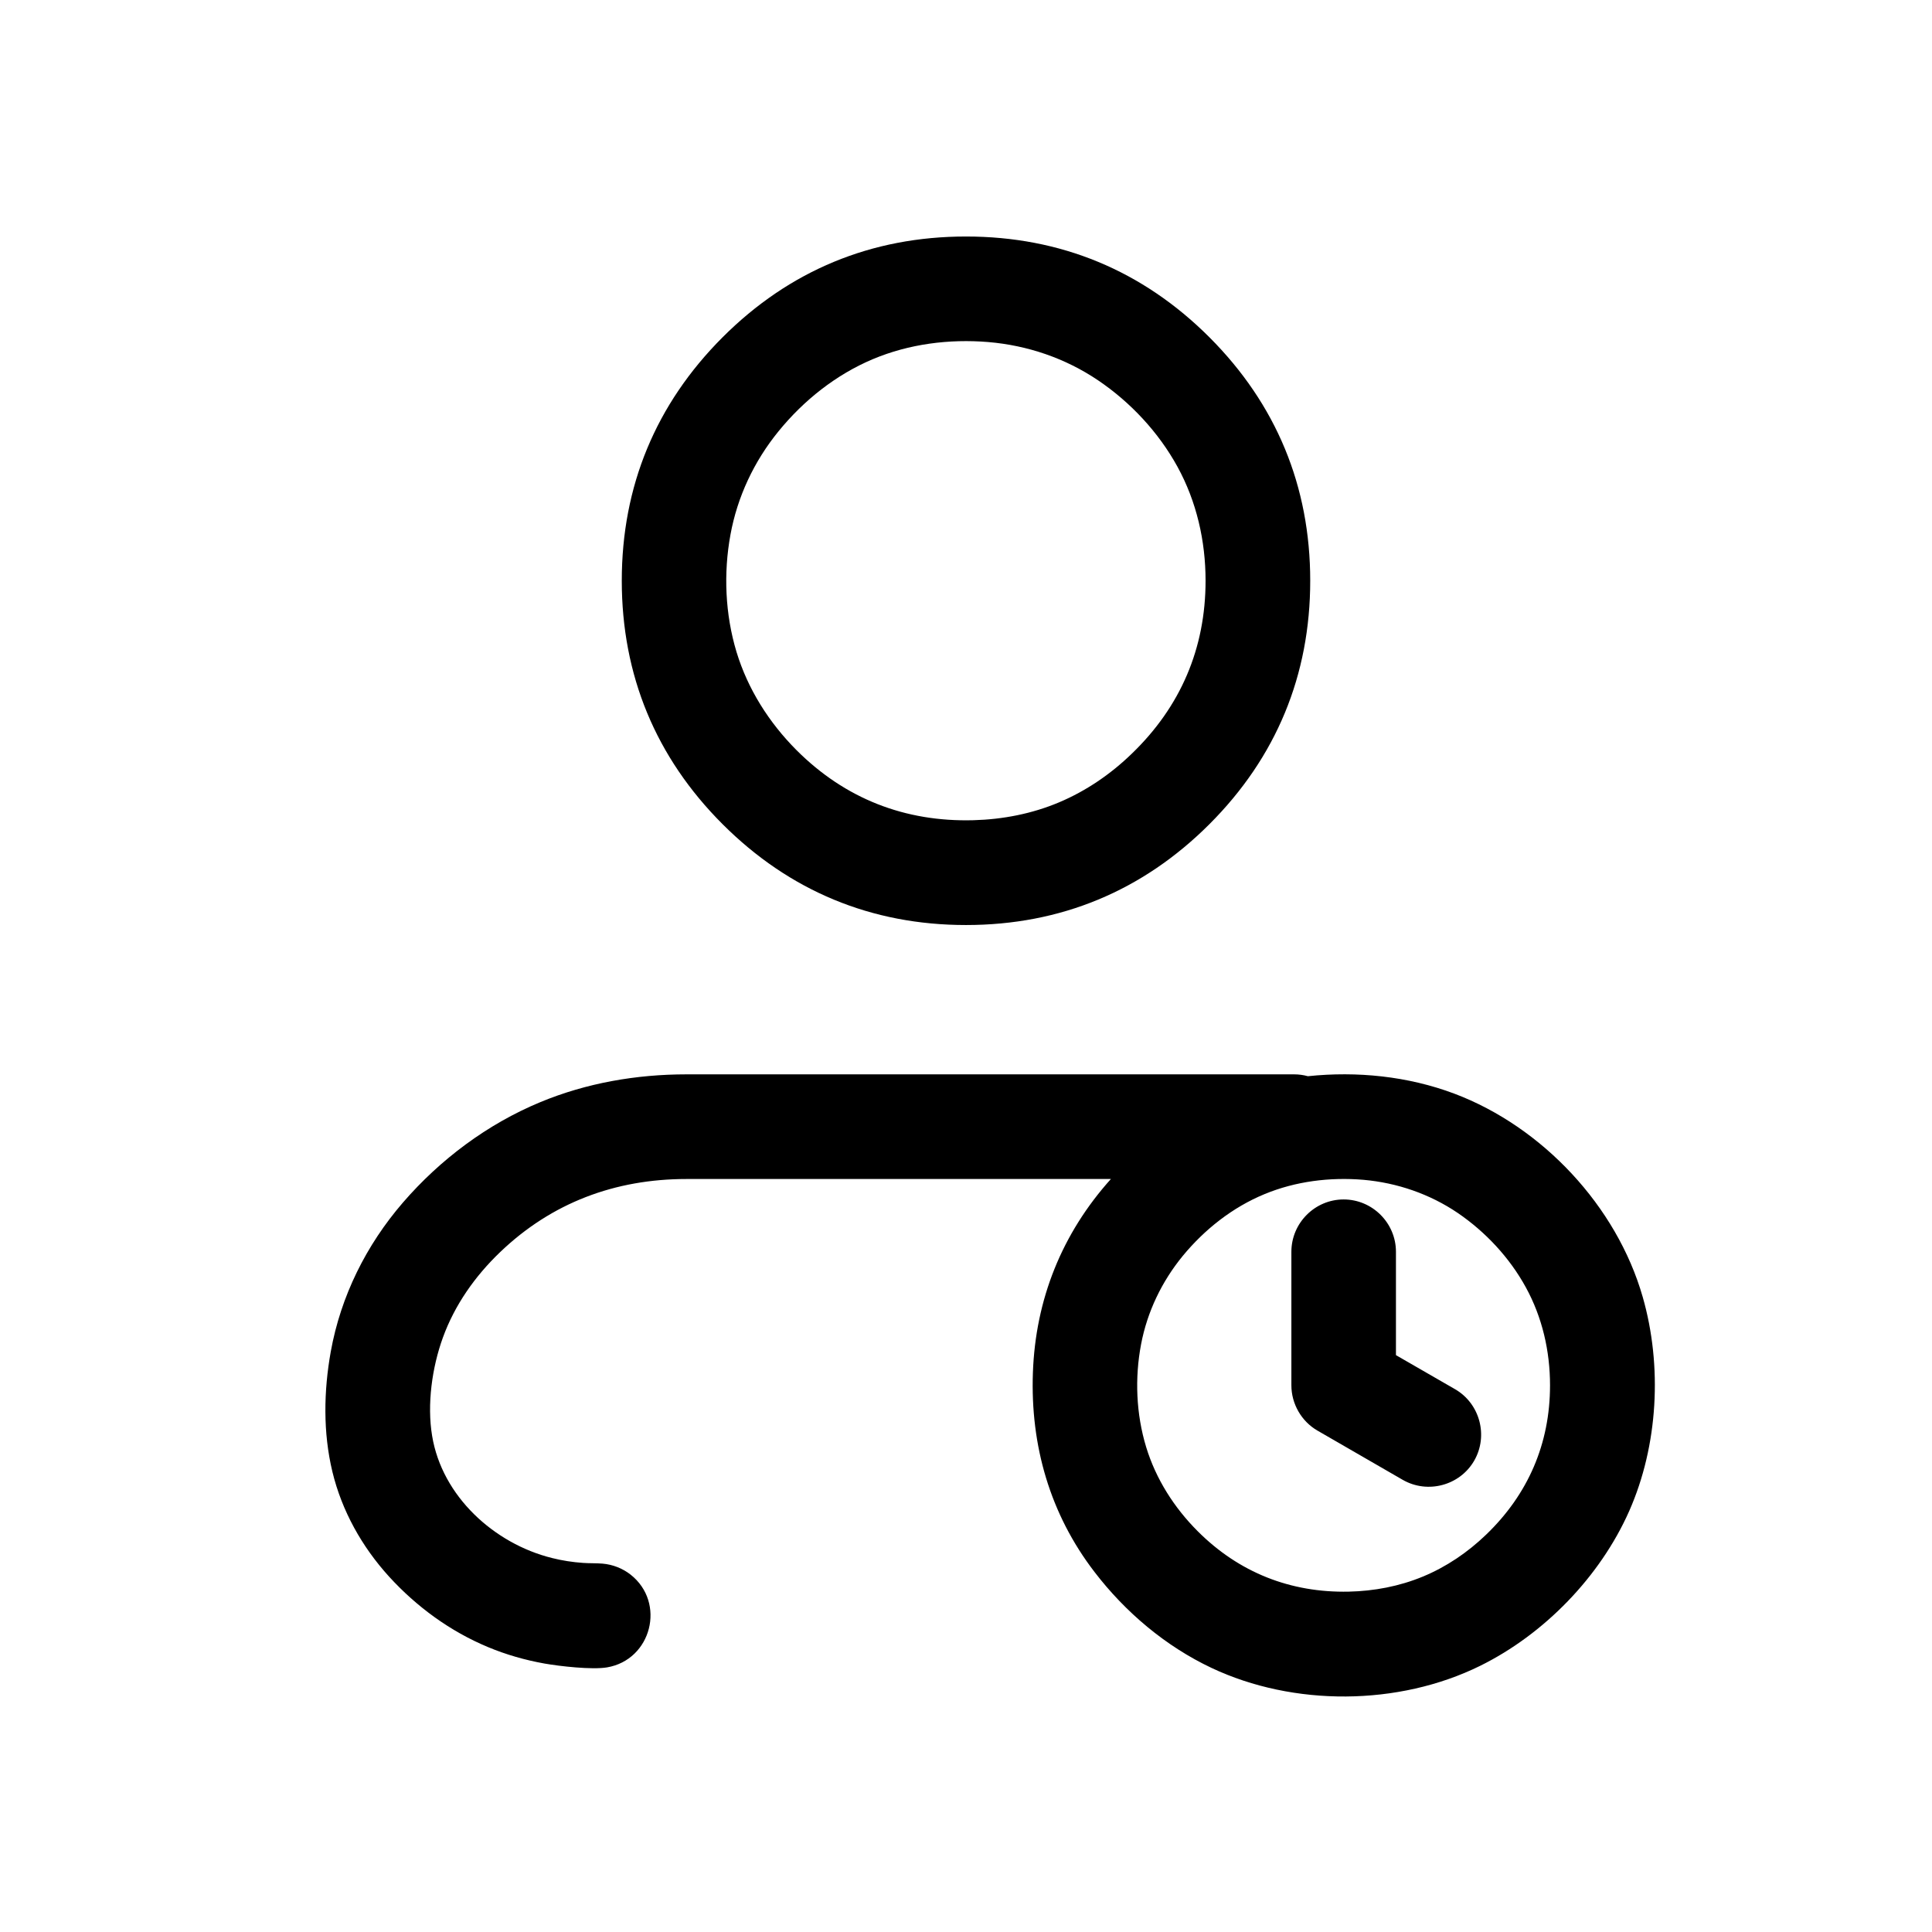
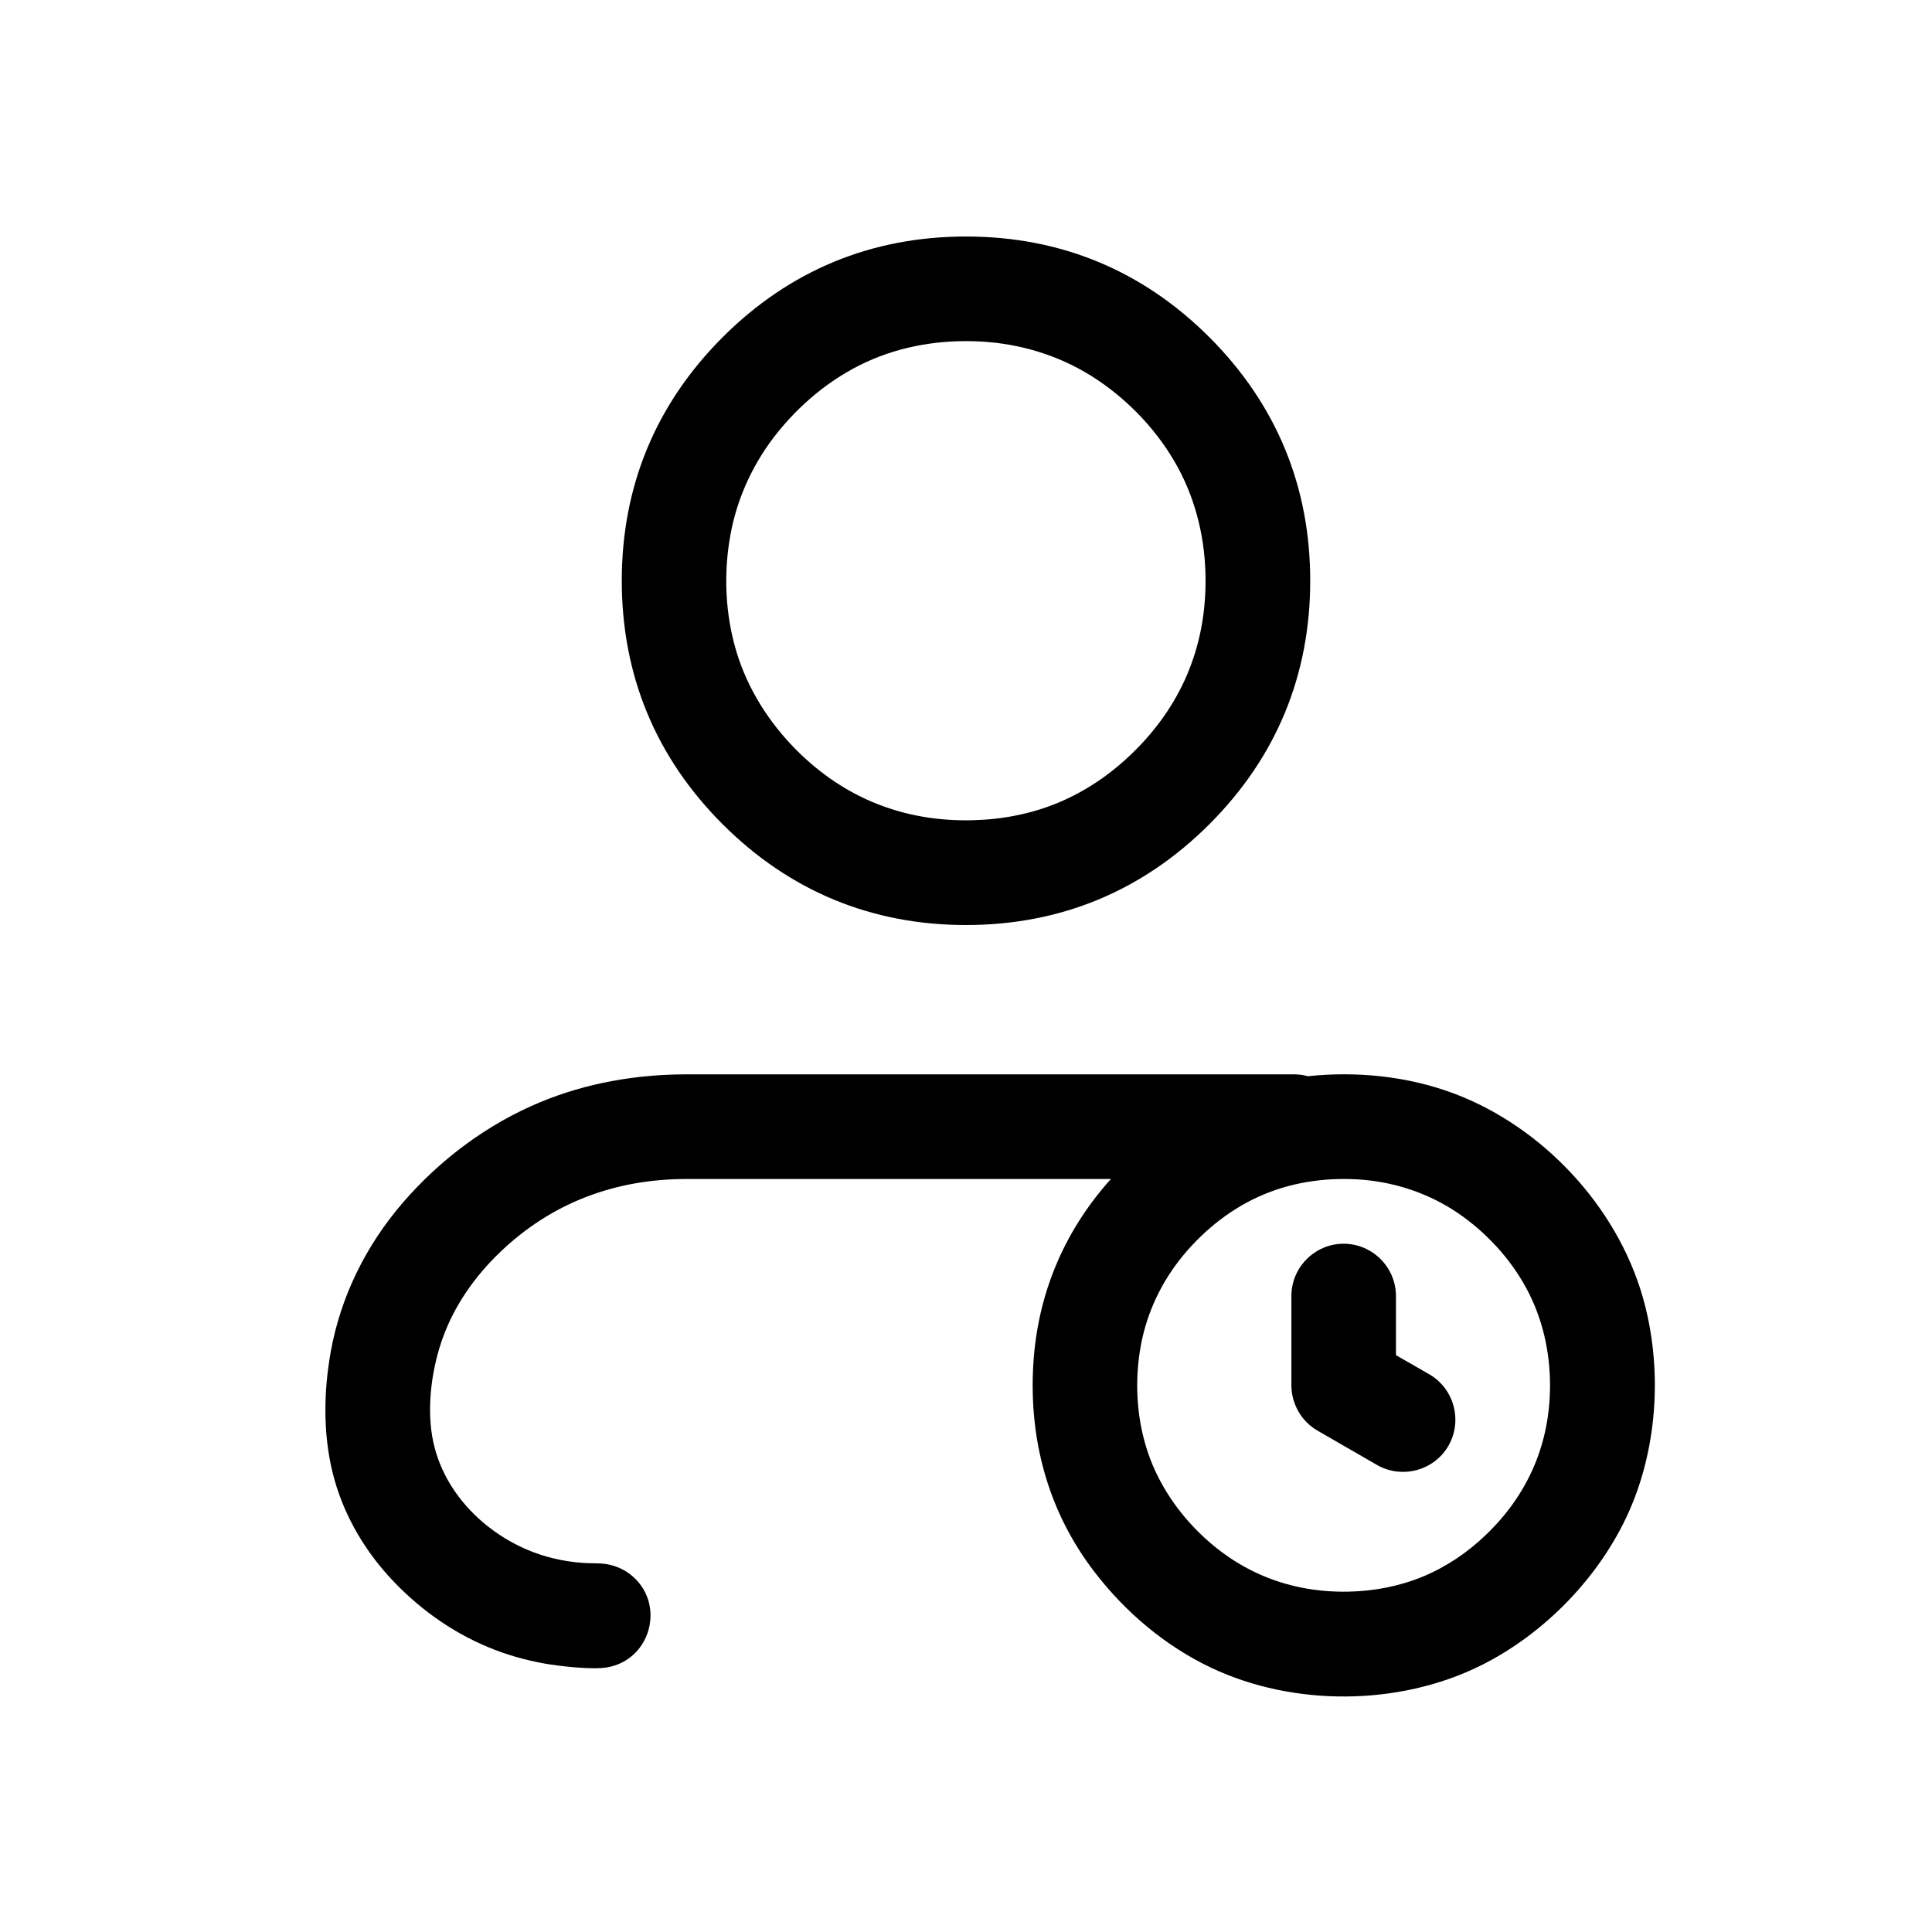
<svg xmlns="http://www.w3.org/2000/svg" width="24" height="24" viewBox="0 0 24 24" fill="none">
-   <path d="M16.276 7.214c0 1.174-.422 2.194-1.252 3.024-.83.83-1.85 1.253-3.024 1.253-1.174 0-2.194-.423-3.024-1.253-.83-.83-1.252-1.85-1.252-3.024 0-1.174.422-2.193 1.252-3.024.83-.83 1.85-1.252 3.024-1.252 1.174 0 2.194.422 3.024 1.252.83.831 1.252 1.85 1.252 3.024zm-1.3 0c0-.493-.111-.982-.349-1.416-.235-.428-.583-.801-.987-1.074-.406-.274-.876-.434-1.364-.475-.485-.04-.982.023-1.432.212-.459.193-.861.513-1.174.898-.303.372-.51.812-.596 1.283-.088.48-.066.989.075 1.456.141.464.405.879.746 1.221.603.603 1.347.893 2.198.87.364-.01.727-.08 1.063-.222.337-.142.642-.351.904-.605.605-.583.916-1.307.916-2.148zm-6.448 6.132h7.549c.057 0 .115.008.17.023.612-.064 1.243 0 1.82.217 1.094.413 2.016 1.398 2.339 2.524.246.857.193 1.846-.168 2.662-.361.814-1.055 1.529-1.852 1.922-1.013.499-2.316.507-3.337.025-.571-.27-1.07-.692-1.453-1.192-.553-.72-.797-1.571-.765-2.474.032-.91.36-1.729.969-2.407h-5.272c-.886 0-1.675.294-2.317.91-.31.297-.562.654-.709 1.059-.135.371-.199.831-.134 1.222.123.749.769 1.338 1.488 1.517.127.032.257.052.387.061.081.006.162.002.243.009.126.011.249.059.348.137.441.348.26 1.058-.294 1.152-.186.031-.584-.014-.777-.048-.24-.043-.475-.11-.7-.204-.469-.195-.888-.501-1.23-.876-.337-.371-.586-.815-.704-1.303-.117-.486-.108-1.002-.02-1.492.124-.688.44-1.323.896-1.851.464-.537 1.05-.975 1.705-1.247.575-.239 1.196-.346 1.818-.346zm10.727 3.863c0-.424-.096-.845-.301-1.218-.201-.367-.499-.687-.845-.923-.348-.236-.753-.375-1.172-.412-.416-.035-.843.018-1.229.178-.397.164-.743.437-1.015.767-.26.317-.441.693-.518 1.097-.08.42-.062.868.063 1.278.121.397.348.753.641 1.046.512.512 1.151.765 1.875.75.315-.007.629-.066.921-.187.293-.121.557-.301.785-.52.522-.501.795-1.131.795-1.856zm-1.914-1.659v1.284l.734.423c.309.178.416.579.238.888-.178.309-.579.416-.888.238l-1.058-.611c-.2-.115-.325-.333-.325-.563v-1.659c0-.357.292-.65.649-.65.358 0 .65.293.65.65z" fill="currentColor" fill-rule="evenodd" />
+   <path d="M16.276 7.214c0 1.174-.422 2.194-1.252 3.024-.83.83-1.85 1.253-3.024 1.253-1.174 0-2.194-.423-3.024-1.253-.83-.83-1.252-1.85-1.252-3.024 0-1.174.422-2.193 1.252-3.024.83-.83 1.85-1.252 3.024-1.252 1.174 0 2.194.422 3.024 1.252.83.831 1.252 1.85 1.252 3.024zm-1.3 0c0-.493-.111-.982-.349-1.416-.235-.428-.583-.801-.987-1.074-.406-.274-.876-.434-1.364-.475-.485-.04-.982.023-1.432.212-.459.193-.861.513-1.174.898-.303.372-.51.812-.596 1.283-.088.48-.066.989.075 1.456.141.464.405.879.746 1.221.603.603 1.347.893 2.198.87.364-.01.727-.08 1.063-.222.337-.142.642-.351.904-.605.605-.583.916-1.307.916-2.148zm-6.448 6.132h7.549c.057 0 .115.008.17.023.612-.064 1.243 0 1.82.217 1.094.413 2.016 1.398 2.339 2.524.246.857.193 1.846-.168 2.662-.361.814-1.055 1.529-1.852 1.922-1.013.499-2.316.507-3.337.025-.571-.27-1.07-.692-1.453-1.192-.553-.72-.797-1.571-.765-2.474.032-.91.36-1.729.969-2.407h-5.272c-.886 0-1.675.294-2.317.91-.31.297-.562.654-.709 1.059-.135.371-.199.831-.134 1.222.123.749.769 1.338 1.488 1.517.127.032.257.052.387.061.081.006.162.002.243.009.126.011.249.059.348.137.441.348.26 1.058-.294 1.152-.186.031-.584-.014-.777-.048-.24-.043-.475-.11-.7-.204-.469-.195-.888-.501-1.23-.876-.337-.371-.586-.815-.704-1.303-.117-.486-.108-1.002-.02-1.492.124-.688.44-1.323.896-1.851.464-.537 1.05-.975 1.705-1.247.575-.239 1.196-.346 1.818-.346zm10.727 3.863c0-.424-.096-.845-.301-1.218-.201-.367-.499-.687-.845-.923-.348-.236-.753-.375-1.172-.412-.416-.035-.843.018-1.229.178-.397.164-.743.437-1.015.767-.26.317-.441.693-.518 1.097-.08.42-.062.868.063 1.278.121.397.348.753.641 1.046.512.512 1.151.765 1.875.75.315-.007.629-.066.921-.187.293-.121.557-.301.785-.52.522-.501.795-1.131.795-1.856zm-1.914-1.109v.734l.414.238c.309.178.416.578.238.888-.178.309-.578.416-.888.238l-.738-.426c-.2-.115-.325-.333-.325-.563v-1.109c0-.357.292-.65.649-.65.358 0 .65.293.65.65z" fill="currentColor" fill-rule="evenodd" />
</svg>
